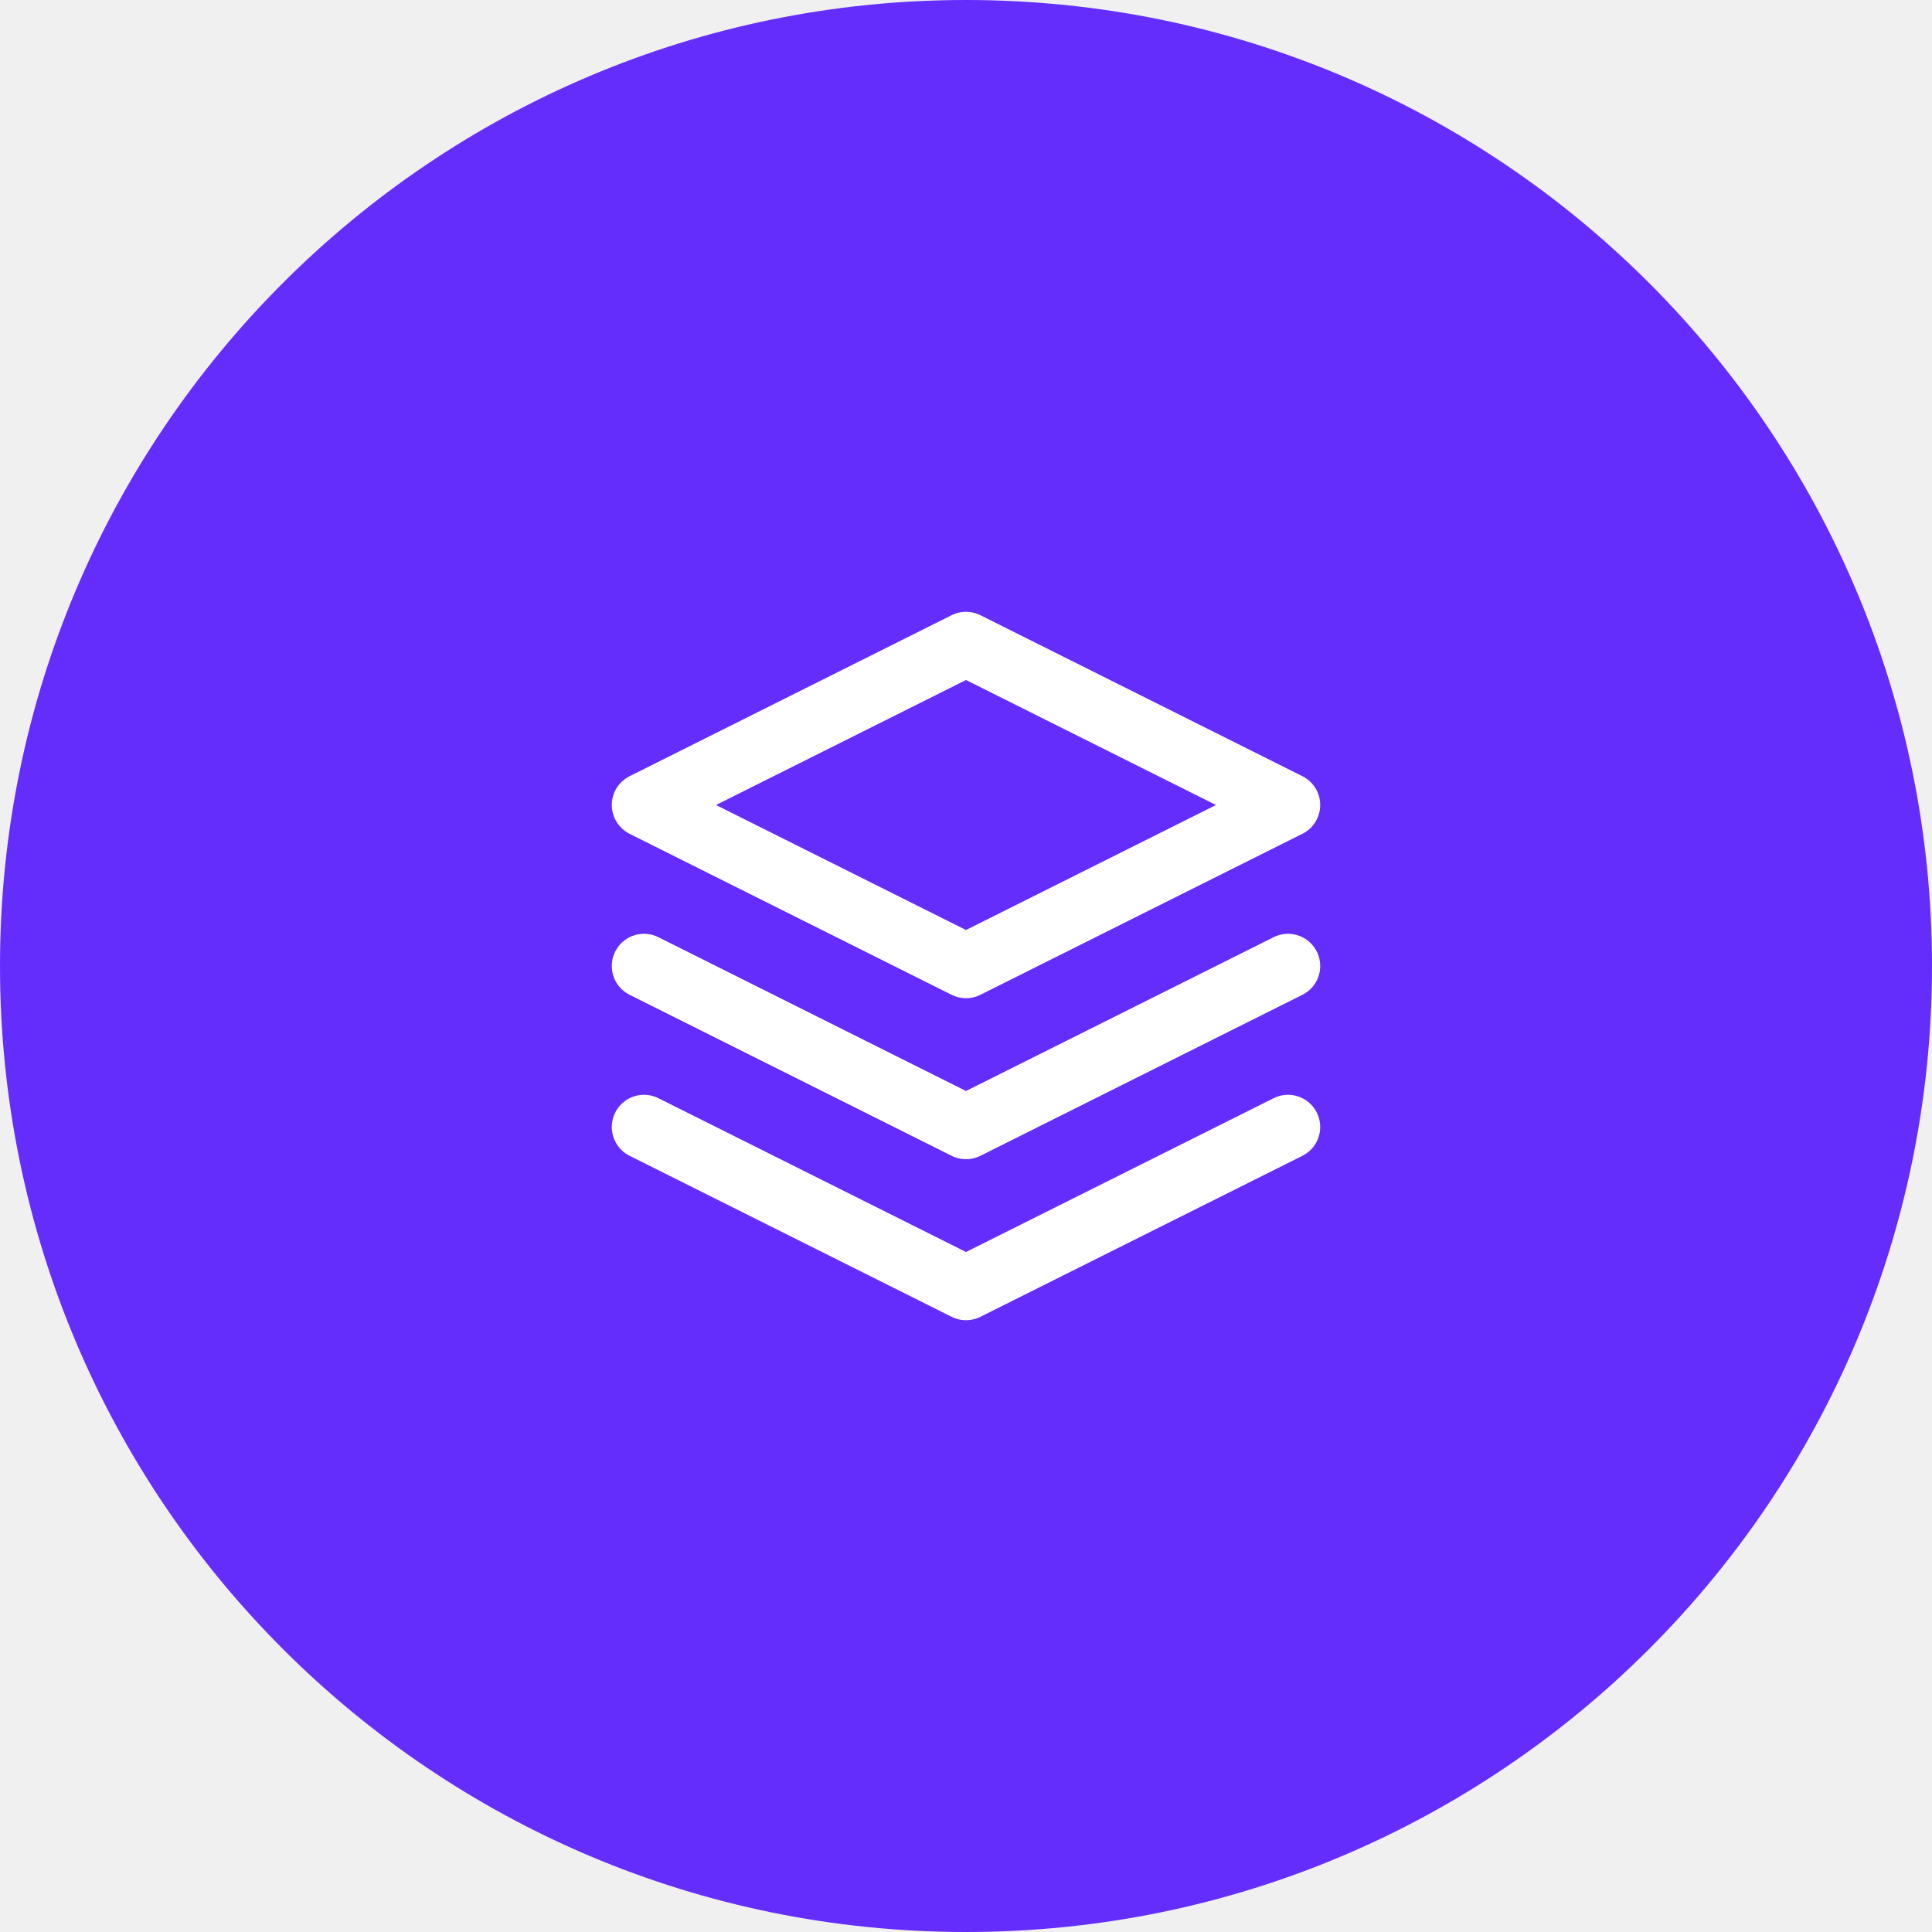
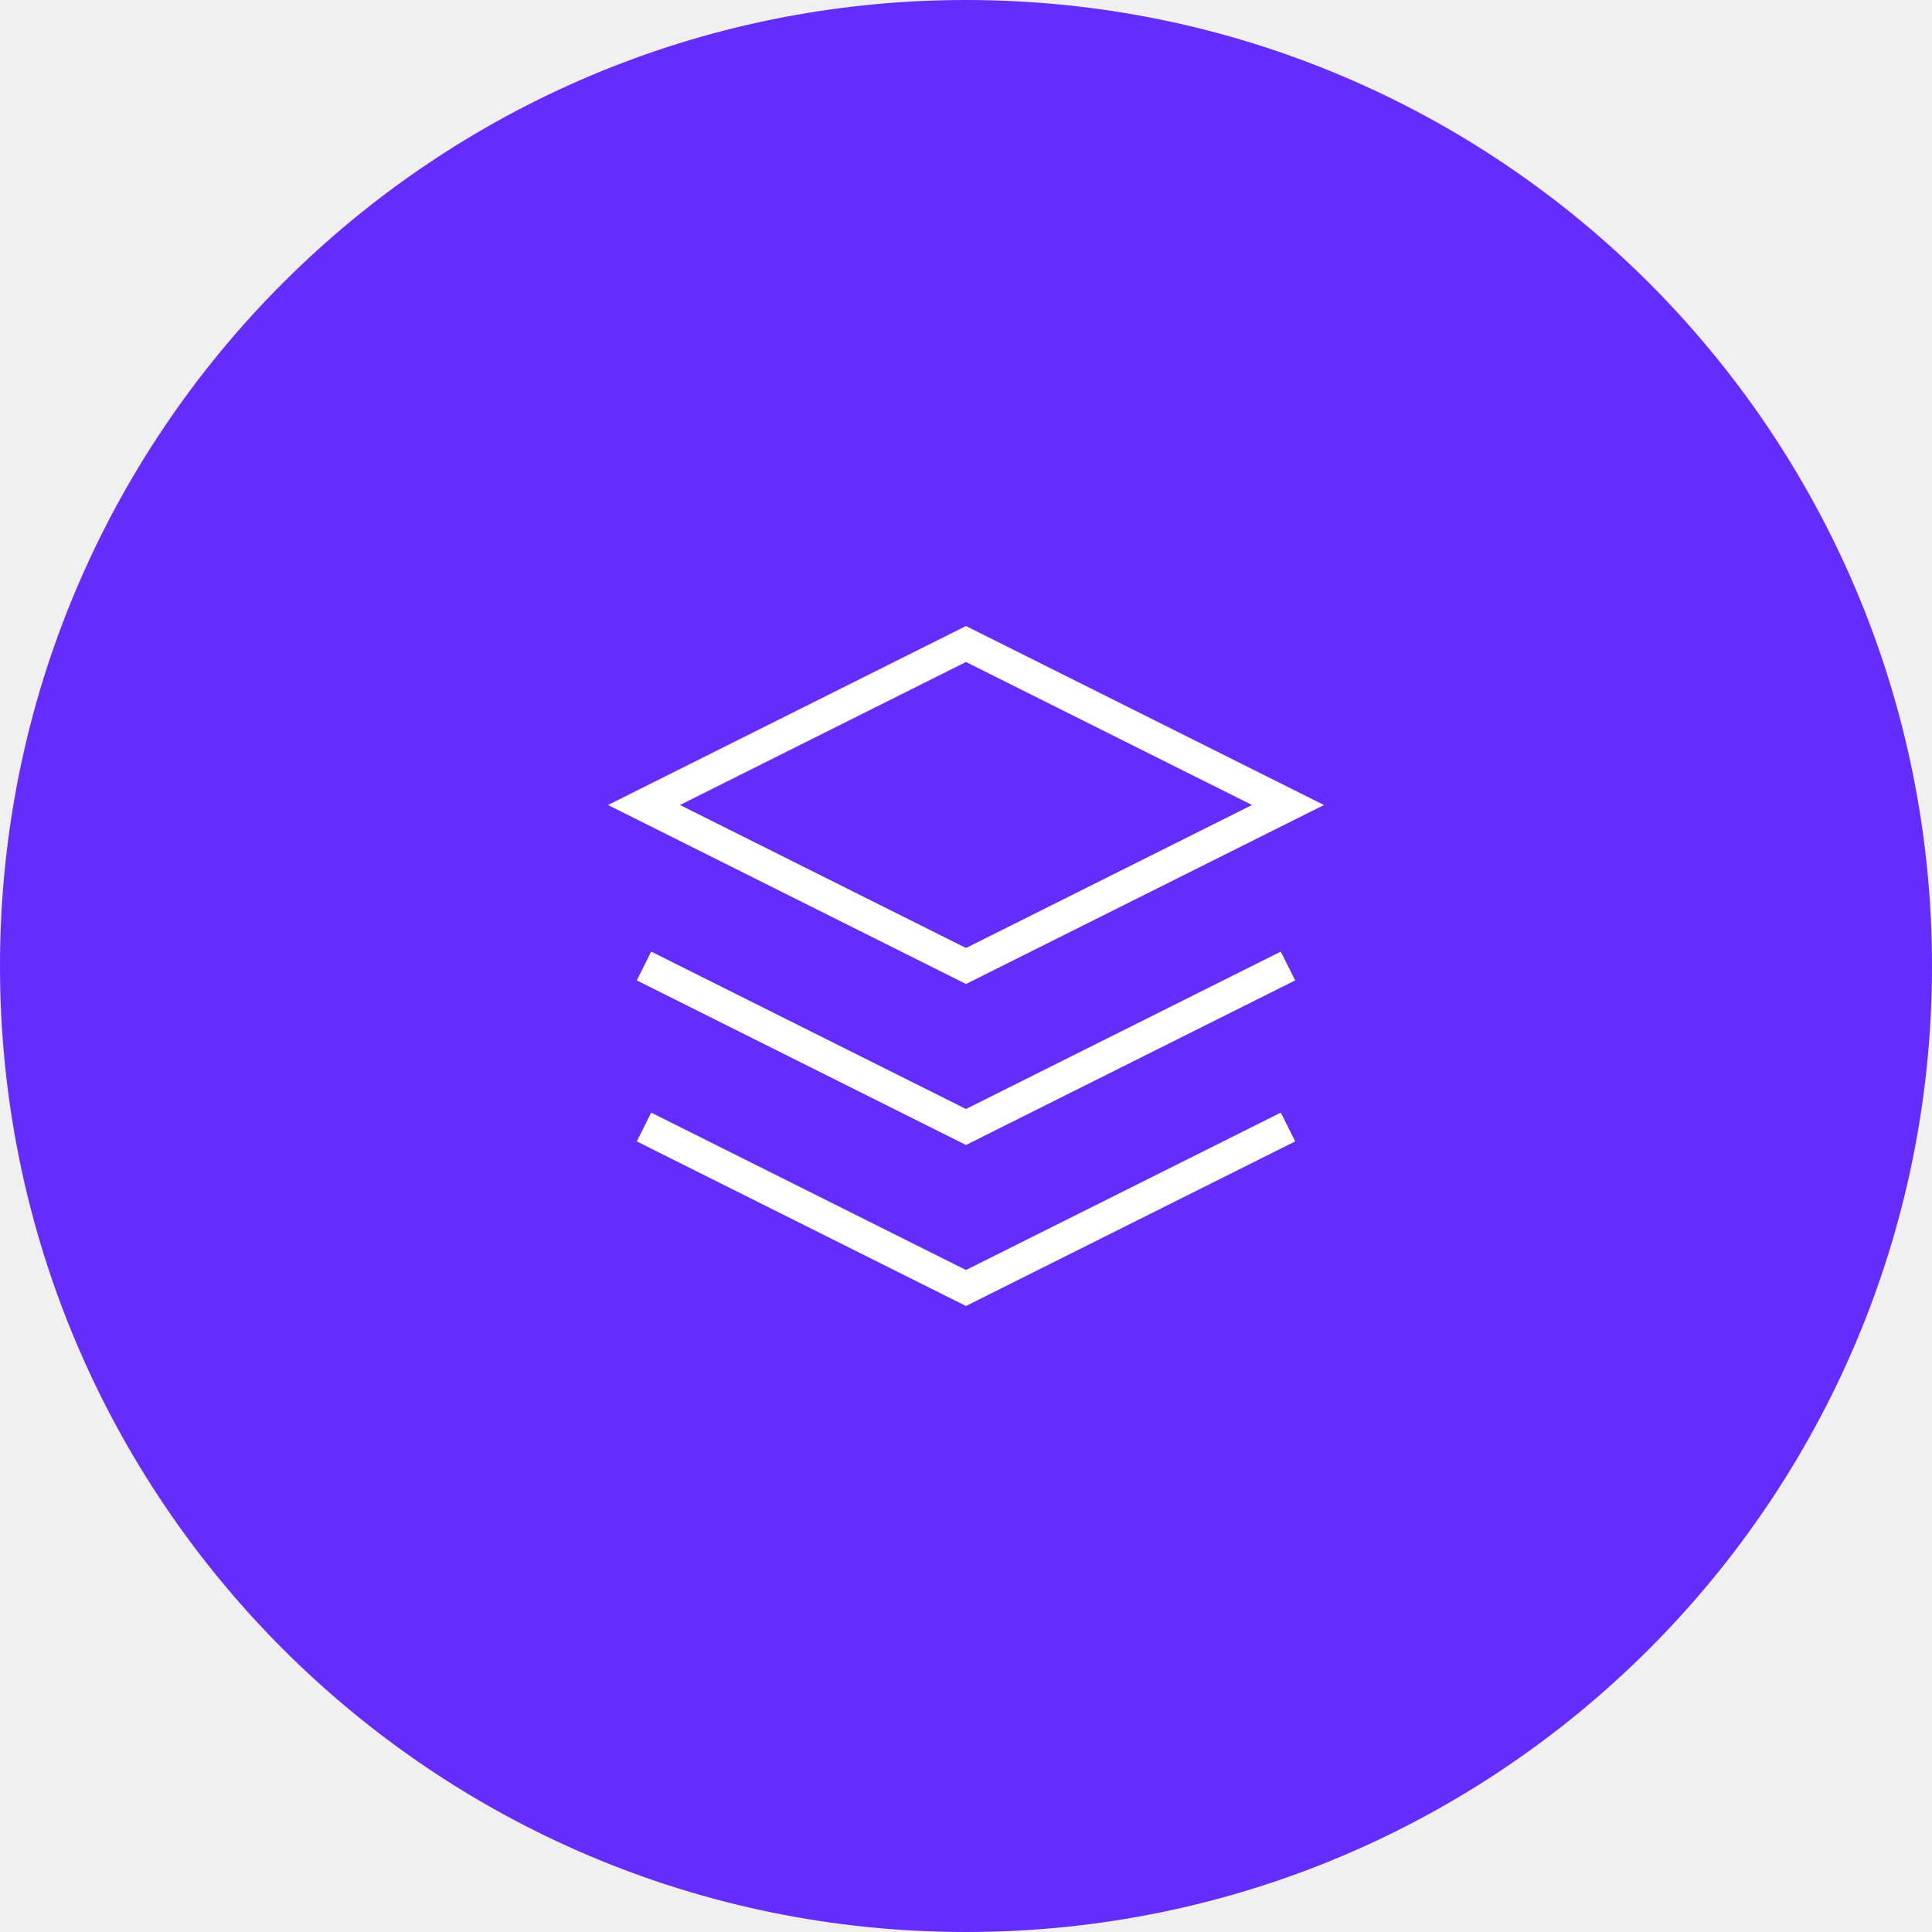
<svg xmlns="http://www.w3.org/2000/svg" width="60" height="60" viewBox="0 0 60 60" fill="none">
  <circle cx="30" cy="30" r="30" fill="#642DFB" />
-   <path d="M20 35L30 40L40 35" stroke="white" stroke-width="2" stroke-linecap="round" stroke-linejoin="round" />
-   <path d="M20 30L30 35L40 30" stroke="white" stroke-width="2" stroke-linecap="round" stroke-linejoin="round" />
-   <path d="M30 20L20 25L30 30L40 25L30 20Z" stroke="white" stroke-width="2" stroke-linecap="round" stroke-linejoin="round" />
+   <path d="M20 35L30 40L40 35" stroke="white" strokeWidth="2" strokeLinecap="round" strokeLinejoin="round" />
+   <path d="M20 30L30 35L40 30" stroke="white" strokeWidth="2" strokeLinecap="round" strokeLinejoin="round" />
+   <path d="M30 20L20 25L30 30L40 25L30 20Z" stroke="white" strokeWidth="2" strokeLinecap="round" strokeLinejoin="round" />
</svg>
